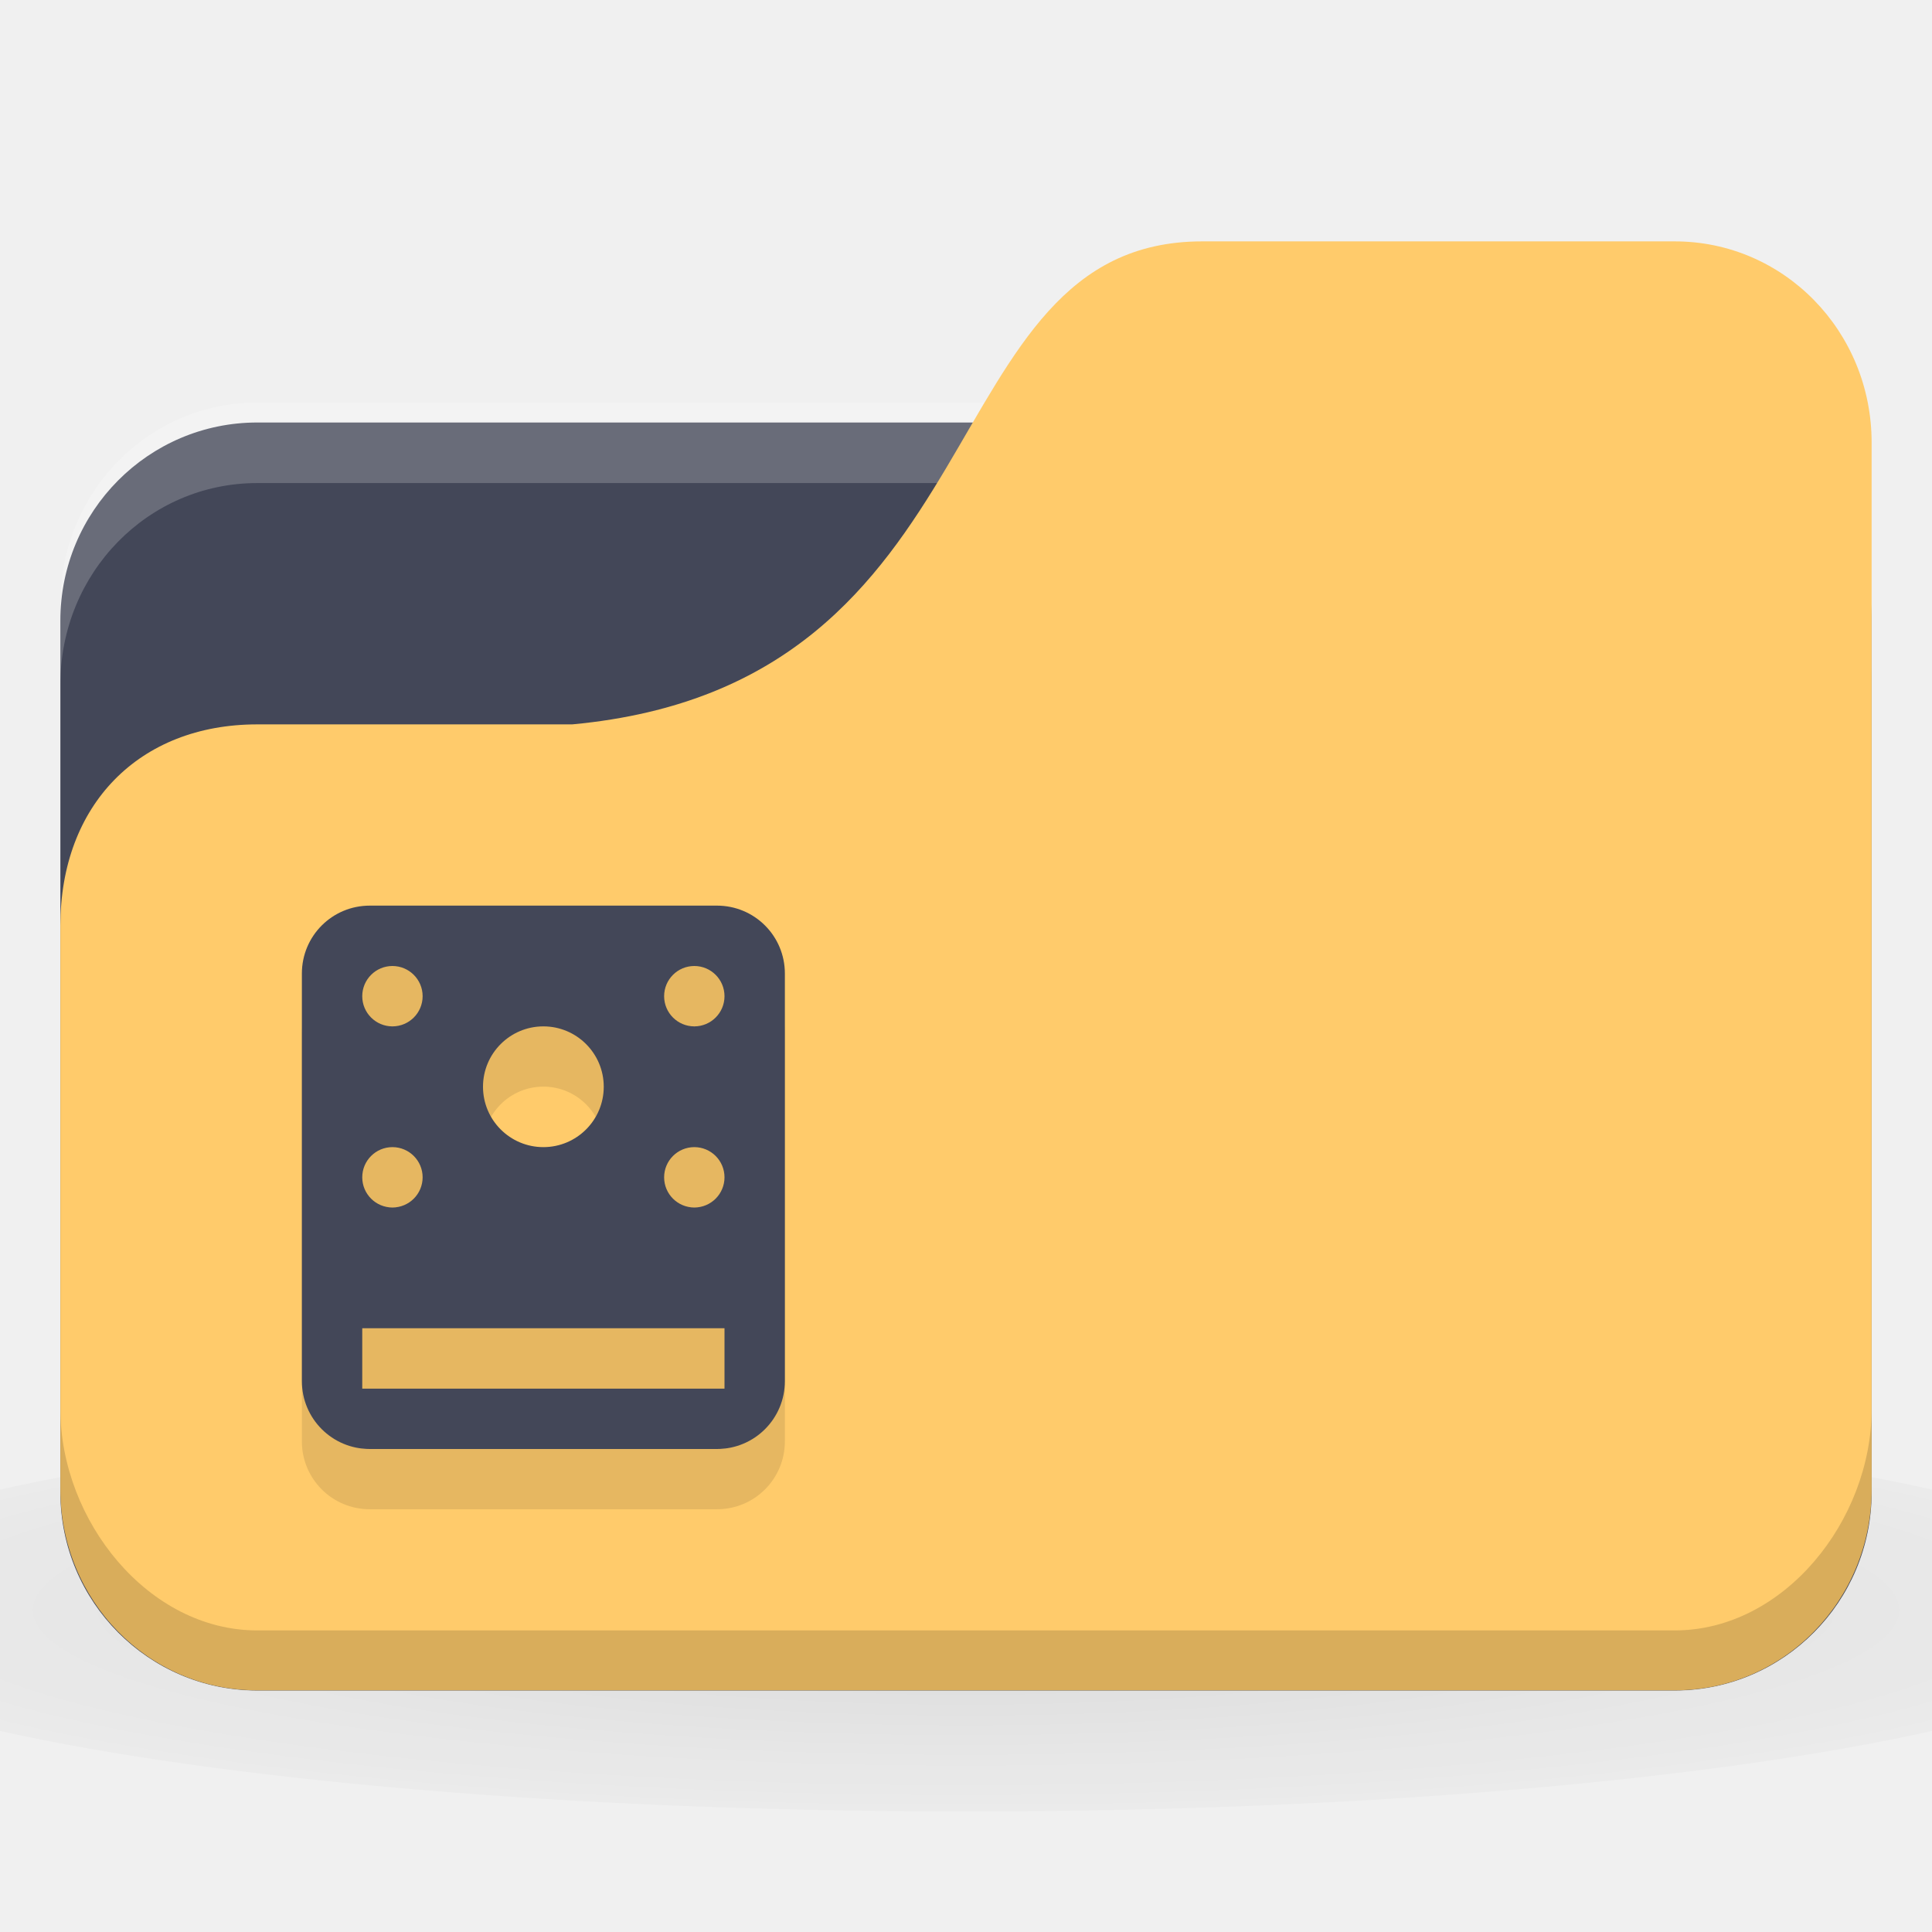
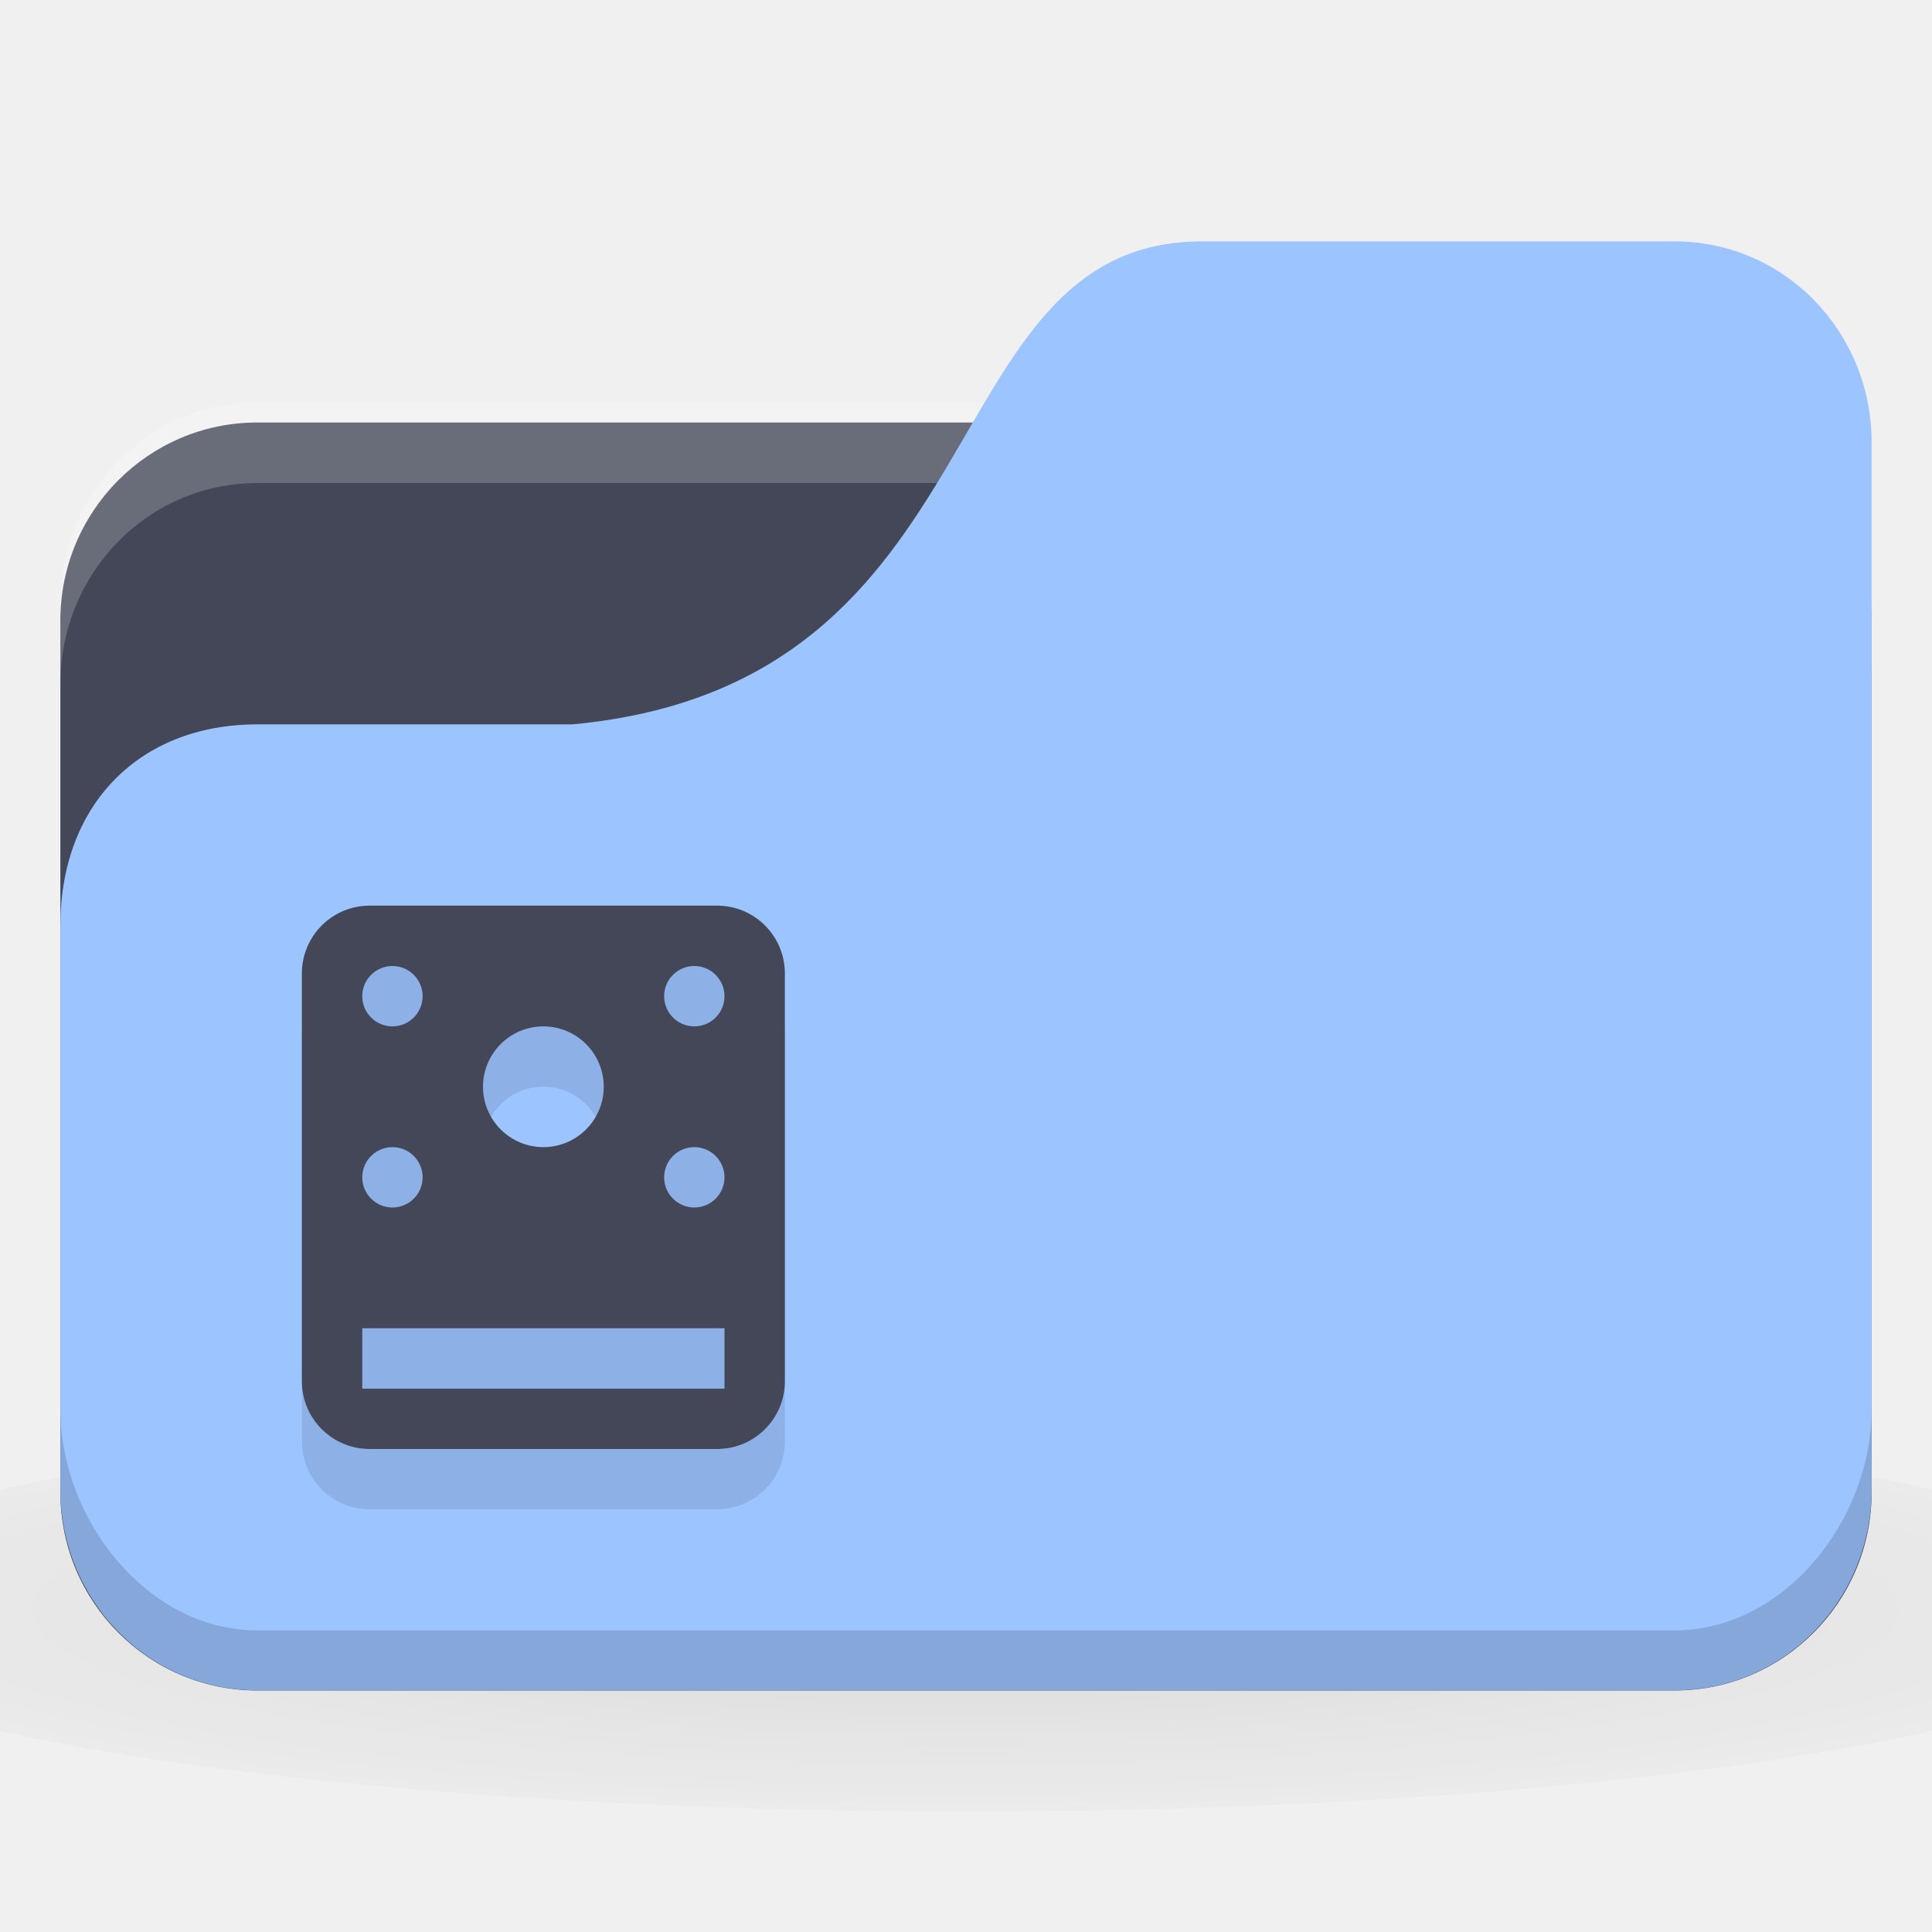
<svg xmlns="http://www.w3.org/2000/svg" viewBox="0 0 32 32">
  <defs>
    <radialGradient r="24" cy="40.5" cx="24" gradientTransform="matrix(0.8333333,0,0,0.1388889,-4,1041.404)" gradientUnits="userSpaceOnUse" id="radialGradient3147">
      <stop style="stop-color:#000;stop-opacity:1" />
      <stop offset="1" style="stop-color:#000;stop-opacity:0.196" />
    </radialGradient>
  </defs>
  <g transform="translate(0,-1020.362)">
    <path d="m 16 1043.7 c -6.551 0 -12.352 0.522 -16 1.333 l 0 4 c 3.648 0.811 9.449 1.333 16 1.333 6.551 0 12.352 -0.522 16 -1.333 l 0 -4 c -3.648 -0.811 -9.449 -1.333 -16 -1.333 z" style="fill:url(#radialGradient3147);opacity:0.1;fill-opacity:1;stroke:none" />
    <rect width="30" height="21" x="1" y="1027.36" rx="3.261" ry="3.281" style="fill:#434758;fill-opacity:1;stroke:none" />
    <path d="m 4.261 1027.03 c -1.807 0 -3.261 1.487 -3.261 3.333 l 0 1.333 c 0 -1.847 1.454 -3.333 3.261 -3.333 l 23.478 0 c 1.807 0 3.261 1.487 3.261 3.333 l 0 -1.333 c 0 -1.847 -1.454 -3.333 -3.261 -3.333 l -23.478 0 z" style="fill:#fff;opacity:0.2;fill-opacity:1;stroke:none" />
-     <path d="m 4.261 1032.36 5.217 0 c 7.174 -0.667 5.87 -8 10.435 -8 l 7.826 0 c 1.807 0 3.261 1.487 3.261 3.333 l 0 17.333 c 0 1.847 -1.454 3.333 -3.261 3.333 l -23.478 0 c -1.807 0 -3.261 -1.487 -3.261 -3.333 l 0 -9.333 c 0 -2 1.304 -3.333 3.261 -3.333 z" style="fill:#ffcb6b;fill-opacity:1;stroke:none" />
+     <path d="m 4.261 1032.36 5.217 0 c 7.174 -0.667 5.87 -8 10.435 -8 l 7.826 0 c 1.807 0 3.261 1.487 3.261 3.333 l 0 17.333 c 0 1.847 -1.454 3.333 -3.261 3.333 l -23.478 0 c -1.807 0 -3.261 -1.487 -3.261 -3.333 l 0 -9.333 c 0 -2 1.304 -3.333 3.261 -3.333 z" style="fill:#9cc4ff;fill-opacity:1;stroke:none" />
    <path d="m 6.125 1036.36 c -0.623 0 -1.125 0.502 -1.125 1.125 l 0 6.75 c 0 0.623 0.502 1.125 1.125 1.125 l 5.75 0 c 0.623 0 1.125 -0.502 1.125 -1.125 l 0 -6.75 c 0 -0.623 -0.502 -1.125 -1.125 -1.125 l -5.75 0 z m 0.375 1 c 0.276 0 0.5 0.224 0.5 0.5 0 0.276 -0.224 0.5 -0.5 0.5 -0.276 0 -0.5 -0.224 -0.5 -0.5 0 -0.276 0.224 -0.5 0.5 -0.5 z m 5 0 c 0.276 0 0.5 0.224 0.5 0.5 0 0.276 -0.224 0.5 -0.5 0.5 -0.276 0 -0.5 -0.224 -0.5 -0.5 0 -0.276 0.224 -0.5 0.5 -0.5 z m -2.5 1 c 0.552 0 1 0.448 1 1 0 0.552 -0.448 1 -1 1 -0.552 0 -1 -0.448 -1 -1 0 -0.552 0.448 -1 1 -1 z m -2.5 2 c 0.276 0 0.5 0.224 0.5 0.5 0 0.276 -0.224 0.5 -0.5 0.5 -0.276 0 -0.5 -0.224 -0.5 -0.5 0 -0.276 0.224 -0.5 0.5 -0.5 z m 5 0 c 0.276 0 0.5 0.224 0.5 0.5 0 0.276 -0.224 0.5 -0.5 0.5 -0.276 0 -0.5 -0.224 -0.5 -0.5 0 -0.276 0.224 -0.5 0.5 -0.5 z m -5.5 3 6 0 0 1 -6 0 0 -1 z" style="fill:#000;fill-opacity:0.098" />
    <path d="m 6.125 15 c -0.623 0 -1.125 0.502 -1.125 1.125 l 0 6.75 c 0 0.623 0.502 1.125 1.125 1.125 l 5.75 0 c 0.623 0 1.125 -0.502 1.125 -1.125 l 0 -6.75 c 0 -0.623 -0.502 -1.125 -1.125 -1.125 l -5.75 0 z m 0.375 1 c 0.276 0 0.5 0.224 0.5 0.5 c 0 0.276 -0.224 0.5 -0.5 0.5 c -0.276 0 -0.5 -0.224 -0.5 -0.5 c 0 -0.276 0.224 -0.5 0.5 -0.5 z m 5 0 c 0.276 0 0.5 0.224 0.5 0.5 c 0 0.276 -0.224 0.5 -0.5 0.5 c -0.276 0 -0.5 -0.224 -0.5 -0.5 c 0 -0.276 0.224 -0.5 0.5 -0.5 z m -2.5 1 c 0.552 0 1 0.448 1 1 c 0 0.552 -0.448 1 -1 1 c -0.552 0 -1 -0.448 -1 -1 c 0 -0.552 0.448 -1 1 -1 z m -2.5 2 c 0.276 0 0.5 0.224 0.5 0.5 c 0 0.276 -0.224 0.5 -0.5 0.5 c -0.276 0 -0.5 -0.224 -0.5 -0.5 c 0 -0.276 0.224 -0.5 0.5 -0.5 z m 5 0 c 0.276 0 0.5 0.224 0.5 0.5 c 0 0.276 -0.224 0.5 -0.5 0.5 c -0.276 0 -0.5 -0.224 -0.5 -0.5 c 0 -0.276 0.224 -0.5 0.5 -0.5 z m -5.5 3 l 6 0 l 0 1 l -6 0 l 0 -1 z" transform="translate(0,1020.362)" style="fill:#434758;fill-opacity:1" />
    <path d="m 1 1043.7 0 1.333 c 0 1.847 1.454 3.333 3.261 3.333 l 23.478 0 c 1.807 0 3.261 -1.487 3.261 -3.333 l 0 -1.333 c 0 1.847 -1.454 3.667 -3.261 3.667 l -23.478 0 c -1.807 0 -3.261 -1.82 -3.261 -3.667 z" style="fill:#000;opacity:0.15;fill-opacity:1;stroke:none" />
  </g>
</svg>
